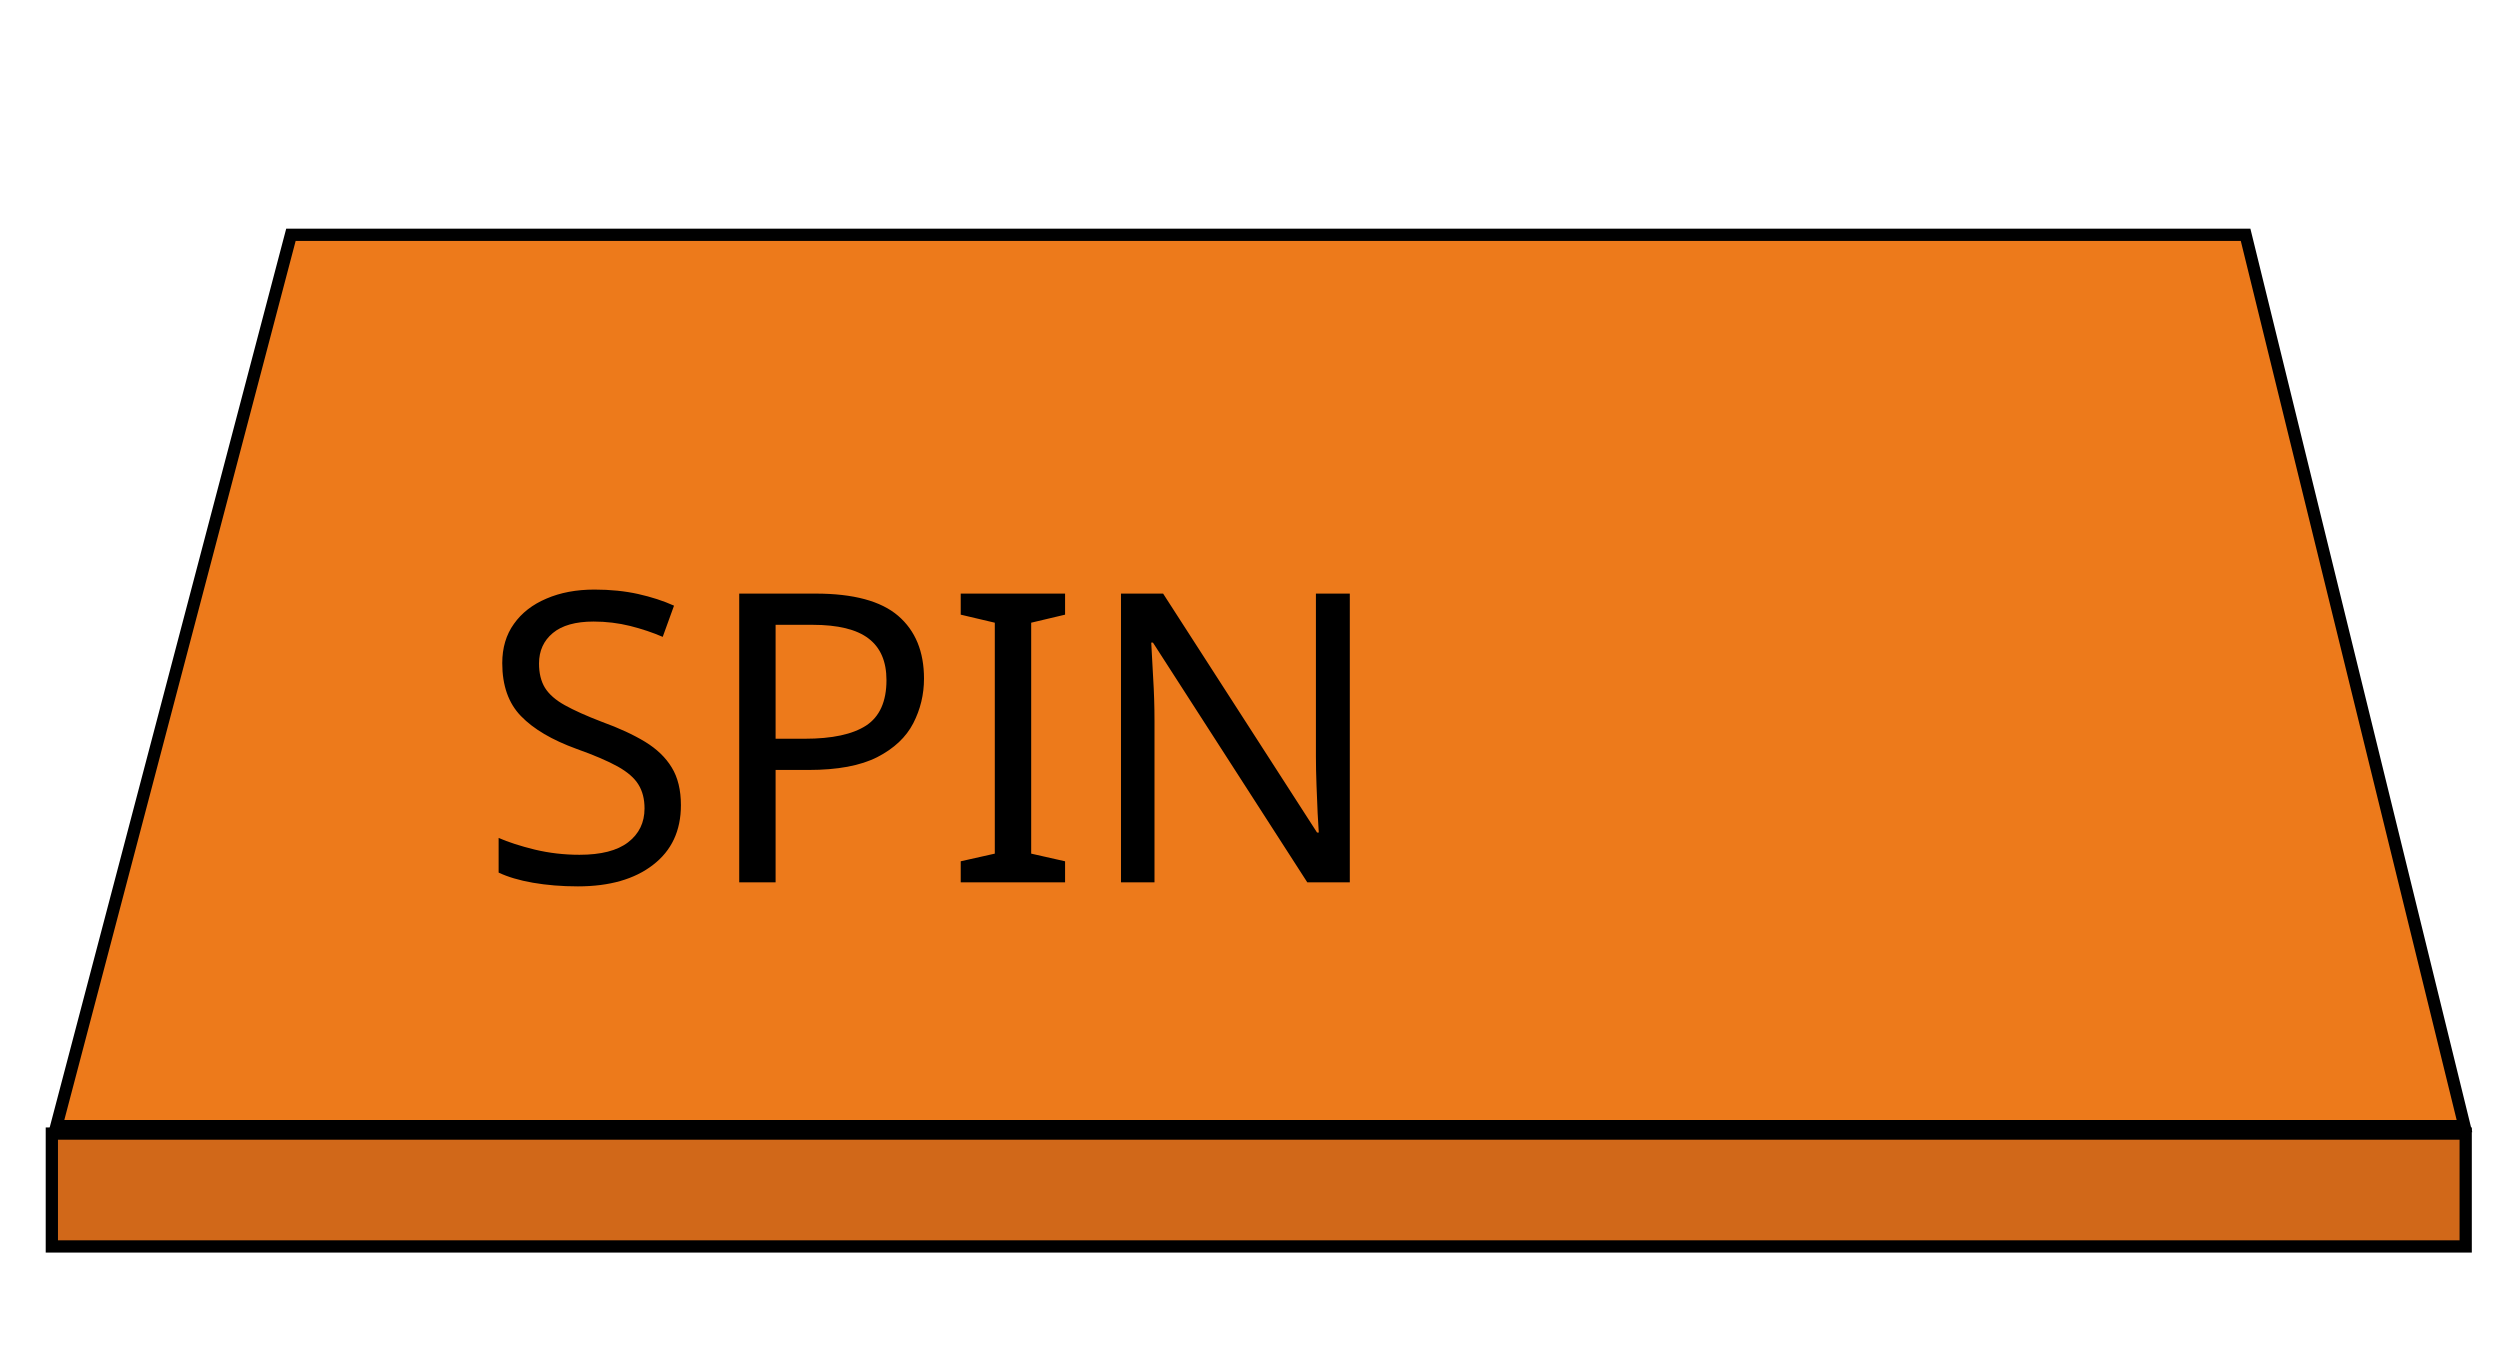
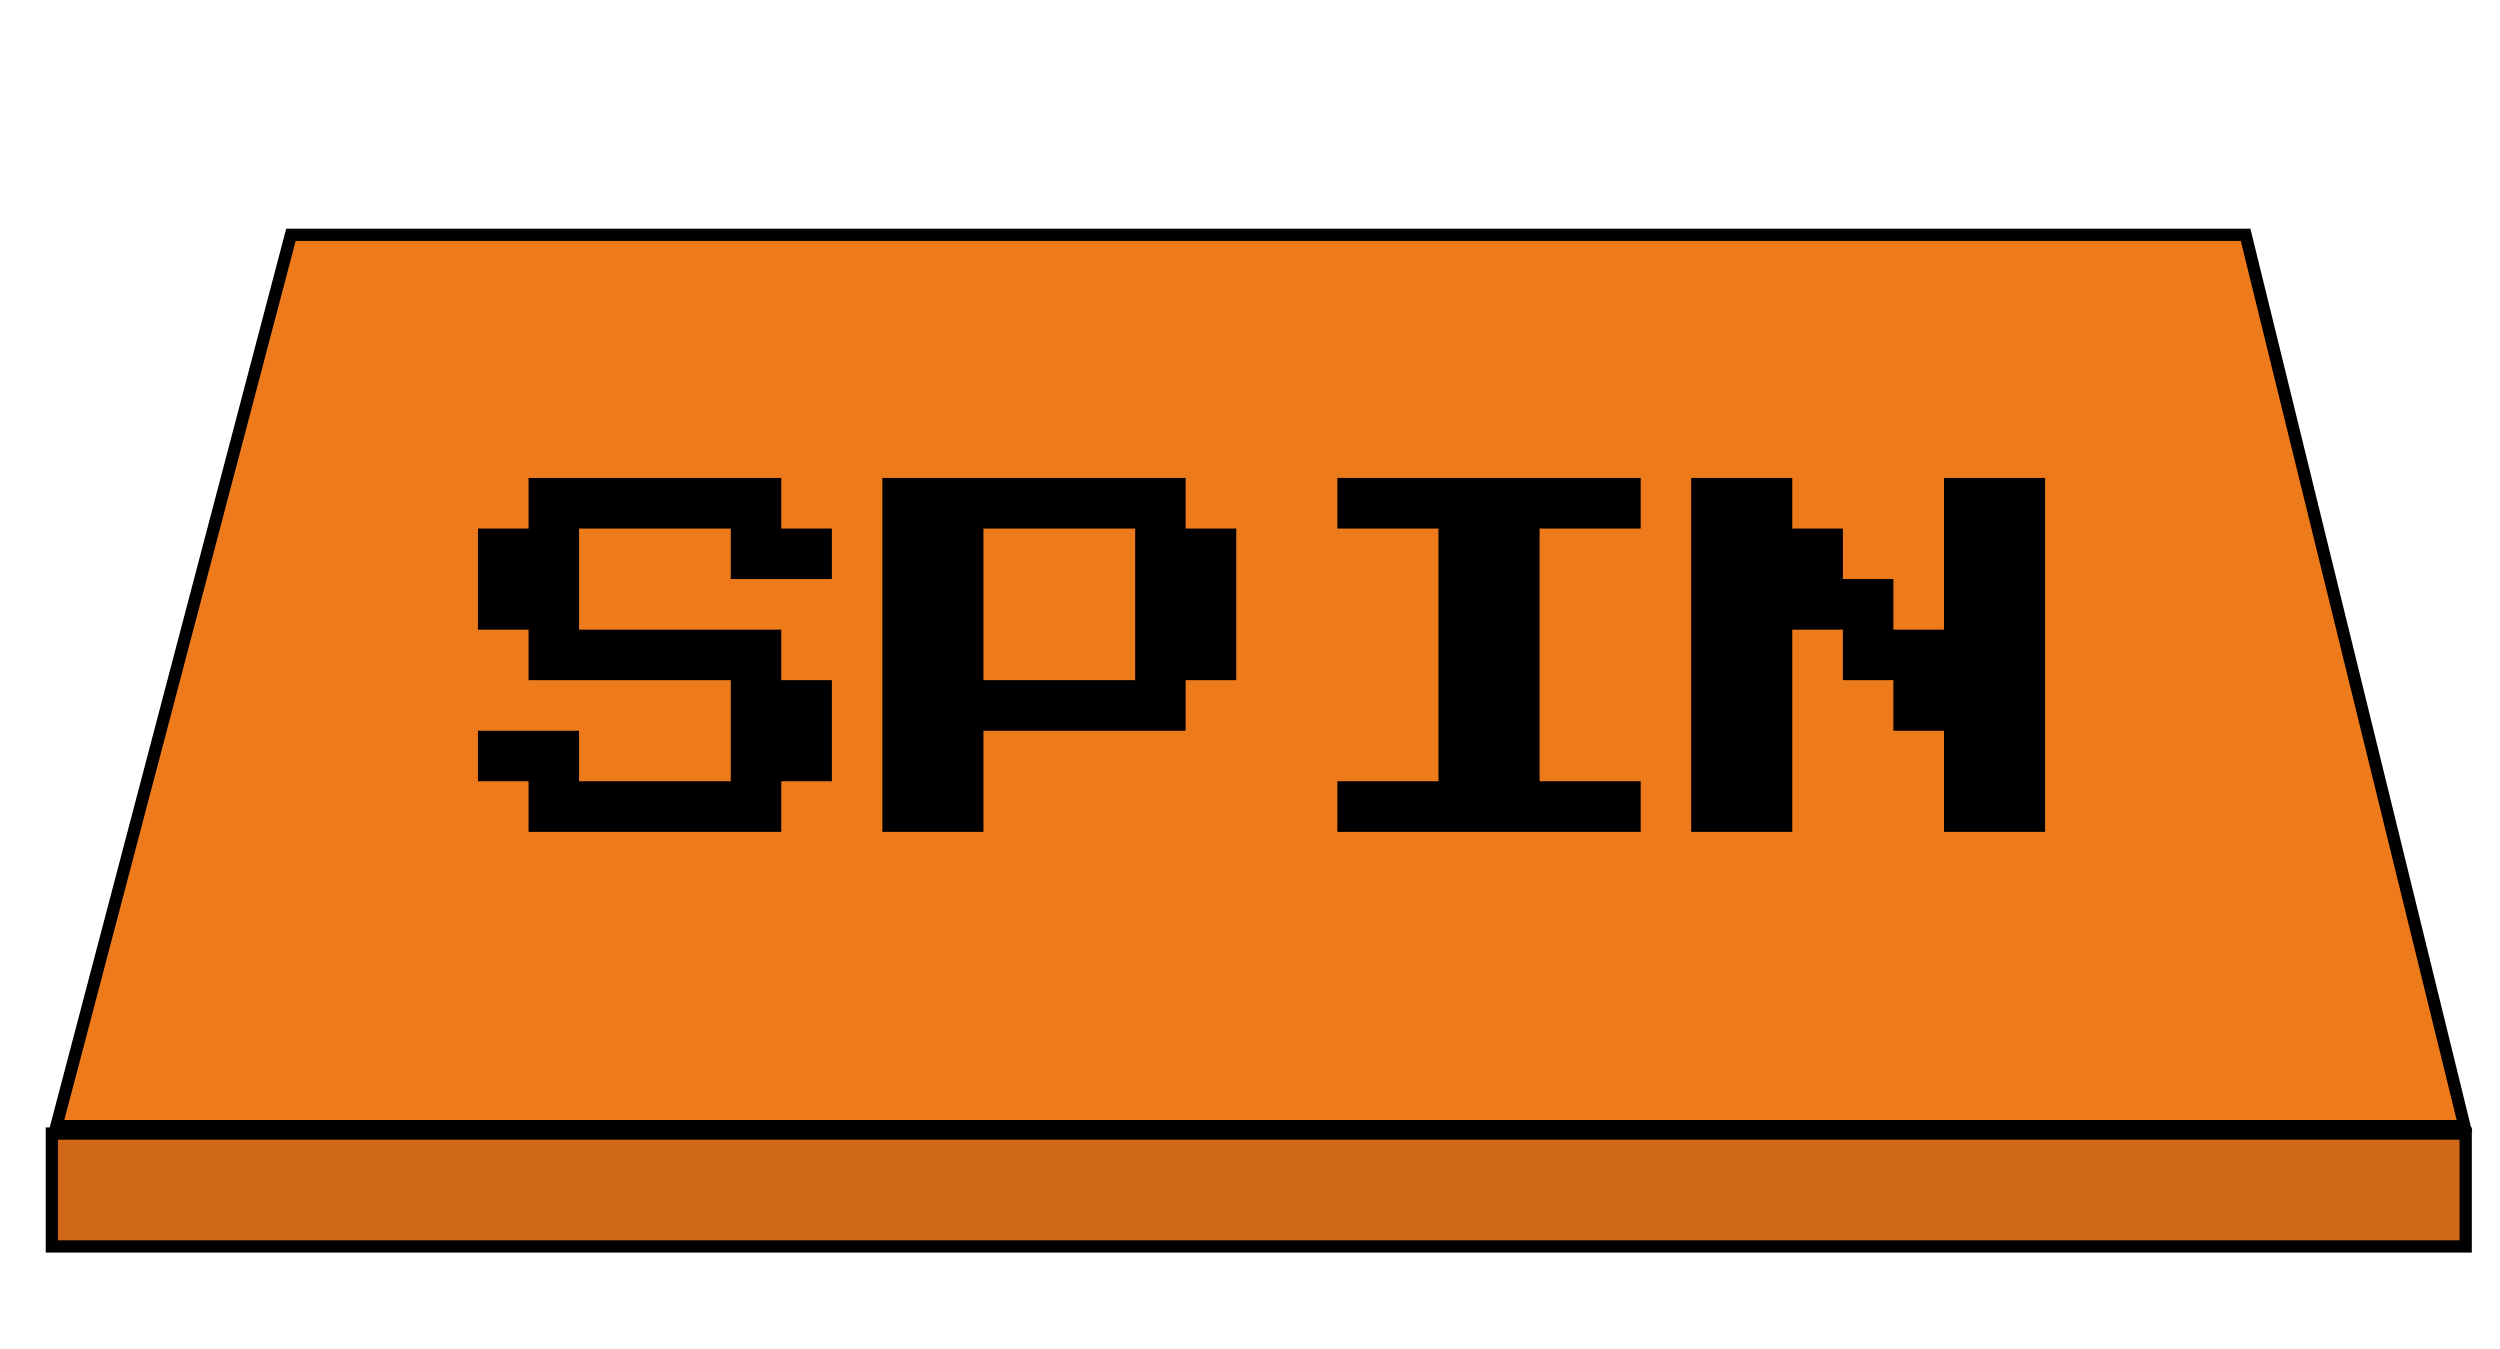
- <svg xmlns="http://www.w3.org/2000/svg" id="Layer_1" data-name="Layer 1" width="204" height="110" viewBox="0 -5 204 110">
-   <polygon points="201.1 86.89 4.6 86.89 23.74 14.16 183.24 14.16 201.1 86.89" fill="#ed7a1b" stroke="#000" stroke-miterlimit="10" />
-   <rect x="4.23" y="87.5" width="196.97" height="9.21" fill="#d16819" stroke="#000" stroke-miterlimit="10" />
-   <text transform="translate(39 67)" font-size="33" font-family="PressStart2P-Regular">SPIN</text>
+ <svg xmlns="http://www.w3.org/2000/svg" id="Layer_1" data-name="Layer 1" viewBox="0 0 204 110">
+   <defs>
+     <style>.cls-1{fill:#ed7a1b;}.cls-1,.cls-2{stroke:#000;stroke-miterlimit:10;}.cls-2{fill:#d16819;}.cls-3{isolation:isolate;}</style>
+   </defs>
+   <polygon class="cls-1" points="201.1 91.89 4.6 91.89 23.74 19.16 183.24 19.16 201.1 91.89" />
+   <rect class="cls-2" x="4.23" y="92.5" width="196.97" height="9.21" />
+   <g class="cls-3">
+     <path d="M43.13,67.88V63.75H39V59.63h8.25v4.12H59.63V55.5H43.13V51.38H39V43.13h4.13V39H63.75v4.13h4.13v4.12H59.63V43.13H47.25v8.25h16.5V55.5h4.13v8.25H63.75v4.13Z" />
+     <path d="M72,67.88V39H96.75v4.13h4.13V55.5H96.75v4.13H80.25v8.25ZM80.25,55.5H92.63V43.13H80.25Z" />
+     <path d="M109.13,67.88V63.75h8.25V43.13h-8.25V39h24.75v4.13h-8.25V63.75h8.25v4.13Z" />
+     <path d="M138,67.88V39h8.25v4.13h4.13v4.12h4.12v4.13h4.13V39h8.25V67.88h-8.25V59.63H154.5V55.5h-4.12V51.38h-4.13v16.5Z" />
+   </g>
</svg>
